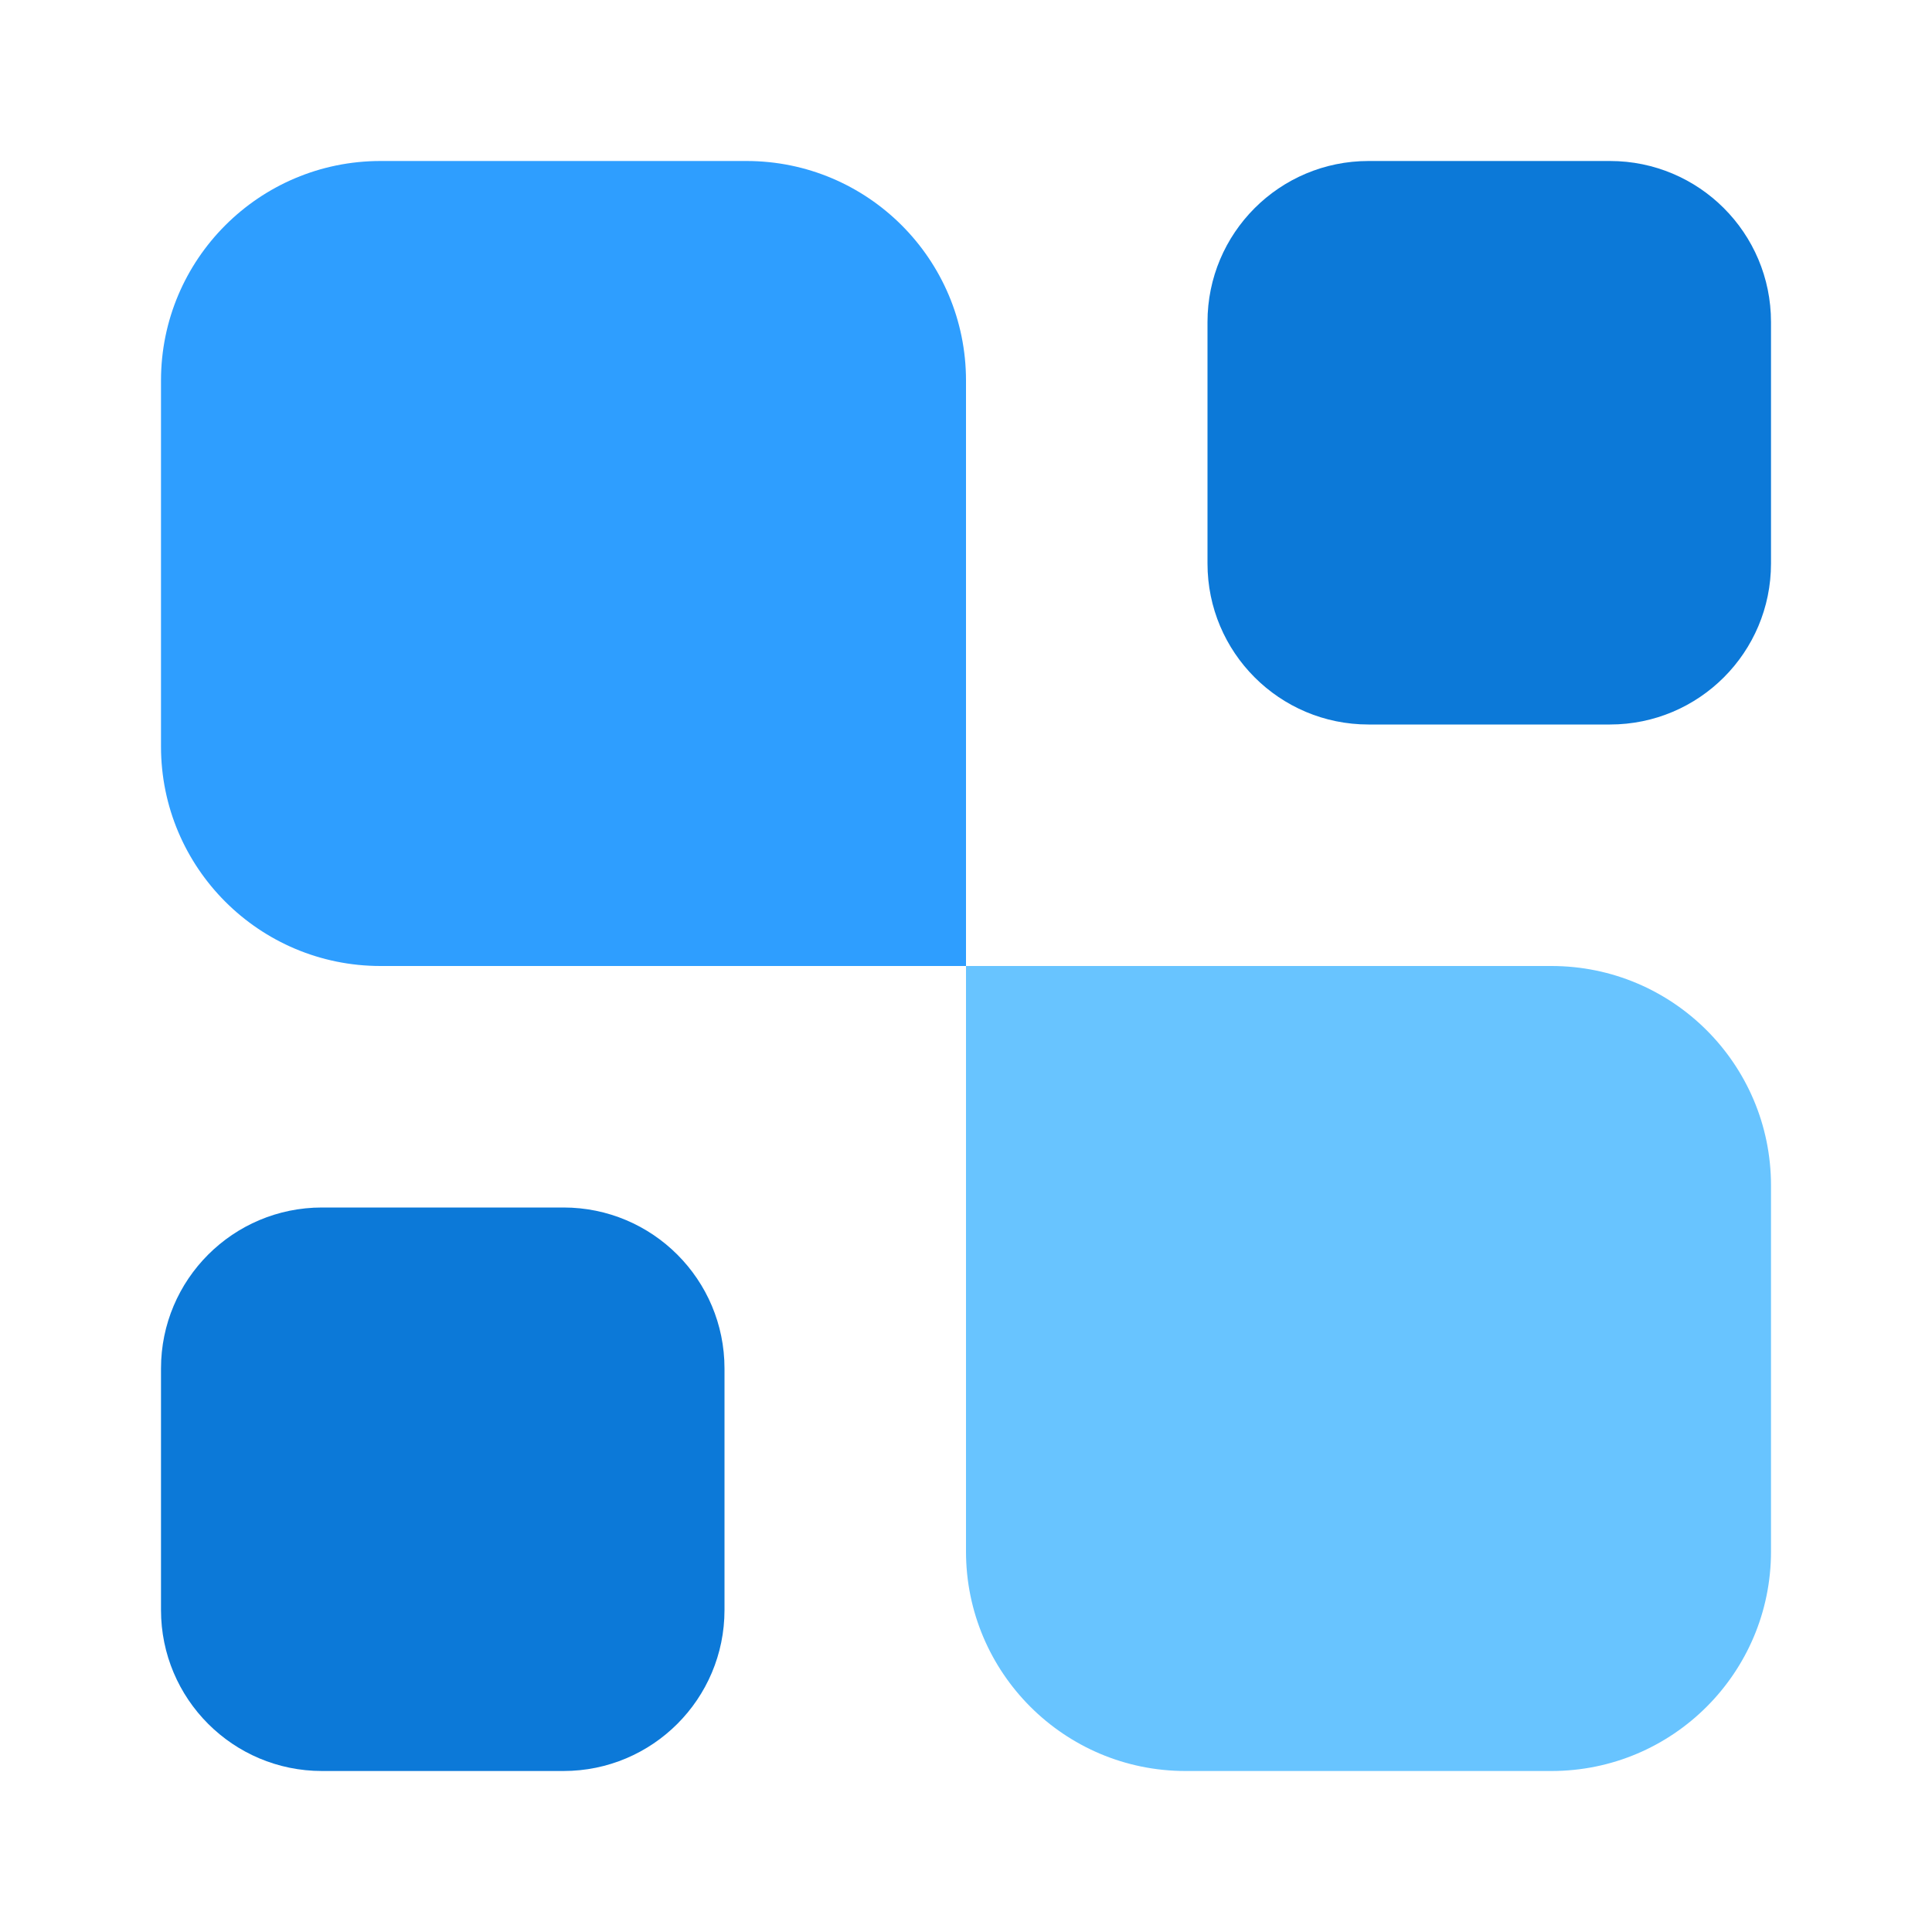
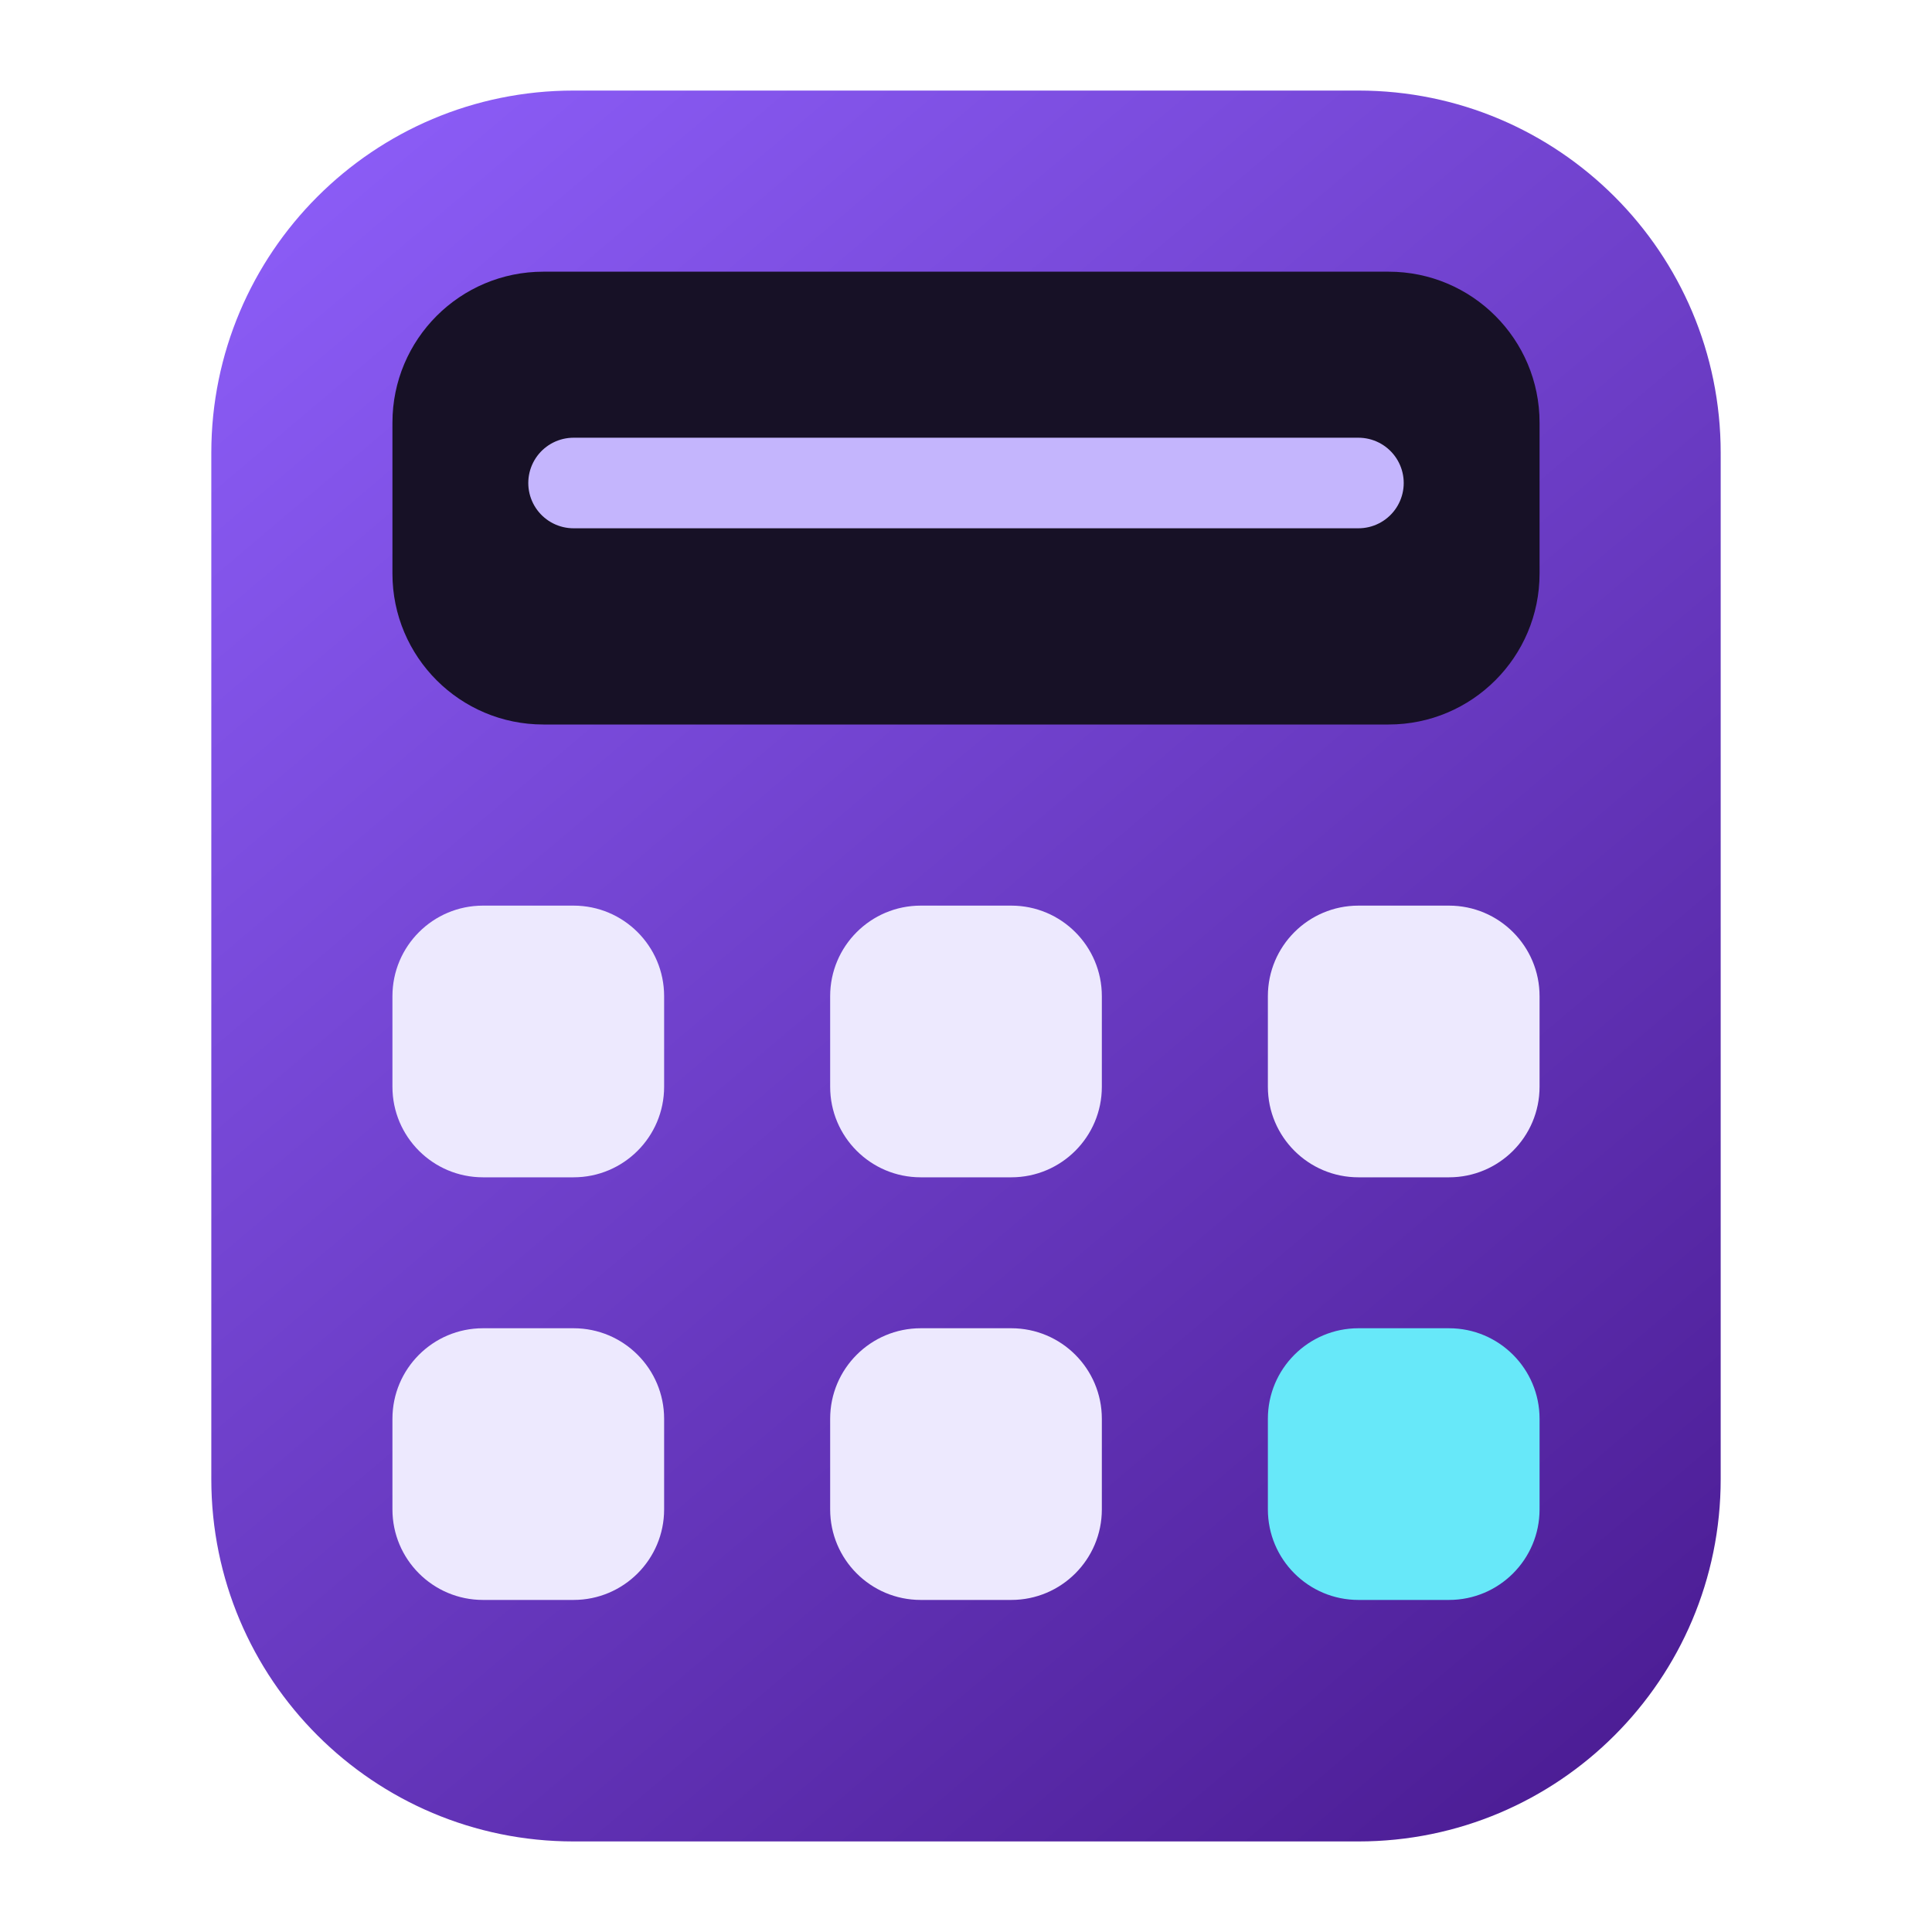
- <svg xmlns="http://www.w3.org/2000/svg" width="24" height="24" viewBox="0 0 24 24" fill="none">
-   <path d="M22 19.273C22 20.779 20.779 22 19.273 22H14.727C13.221 22 12 20.779 12 19.273V12H19.273C20.779 12 22 13.221 22 14.727V19.273Z" fill="#68C4FF" />
-   <path d="M20 2C21.105 2 22 2.895 22 4V7C22 8.105 21.105 9 20 9H17C15.895 9 15 8.105 15 7V4C15 2.895 15.895 2 17 2H20Z" fill="#0C79D8" />
-   <path d="M7 15C8.105 15 9 15.895 9 17V20C9 21.105 8.105 22 7 22H4C2.895 22 2 21.105 2 20V17C2 15.895 2.895 15 4 15H7Z" fill="#0C79D8" />
-   <path d="M12 12H4.727C3.221 12 2 10.779 2 9.273V4.727C2 3.221 3.221 2 4.727 2H9.273C10.779 2 12 3.221 12 4.727V12Z" fill="#2E9EFF" />
+ <svg xmlns="http://www.w3.org/2000/svg" viewBox="0 0 64 64">
+   <defs>
+     <linearGradient id="bg" x1="10" y1="6" x2="54" y2="58" gradientUnits="userSpaceOnUse">
+       <stop stop-color="#8b5cf6" />
+       <stop offset="1" stop-color="#4c1d95" />
+     </linearGradient>
+   </defs>
+   <rect x="7" y="3" width="50" height="58" rx="12" fill="url(#bg)" />
+   <rect x="13" y="9" width="38" height="15" rx="5" fill="#171126" />
+   <path d="M19 16h26" stroke="#c4b5fd" stroke-width="3" stroke-linecap="round" />
+   <g fill="#ede9fe">
+     <rect x="13" y="30" width="9" height="9" rx="3" />
+     <rect x="27.5" y="30" width="9" height="9" rx="3" />
+     <rect x="42" y="30" width="9" height="9" rx="3" />
+     <rect x="13" y="44" width="9" height="9" rx="3" />
+     <rect x="27.5" y="44" width="9" height="9" rx="3" />
+   </g>
+   <rect x="42" y="44" width="9" height="9" rx="3" fill="#67e8f9" />
</svg>
